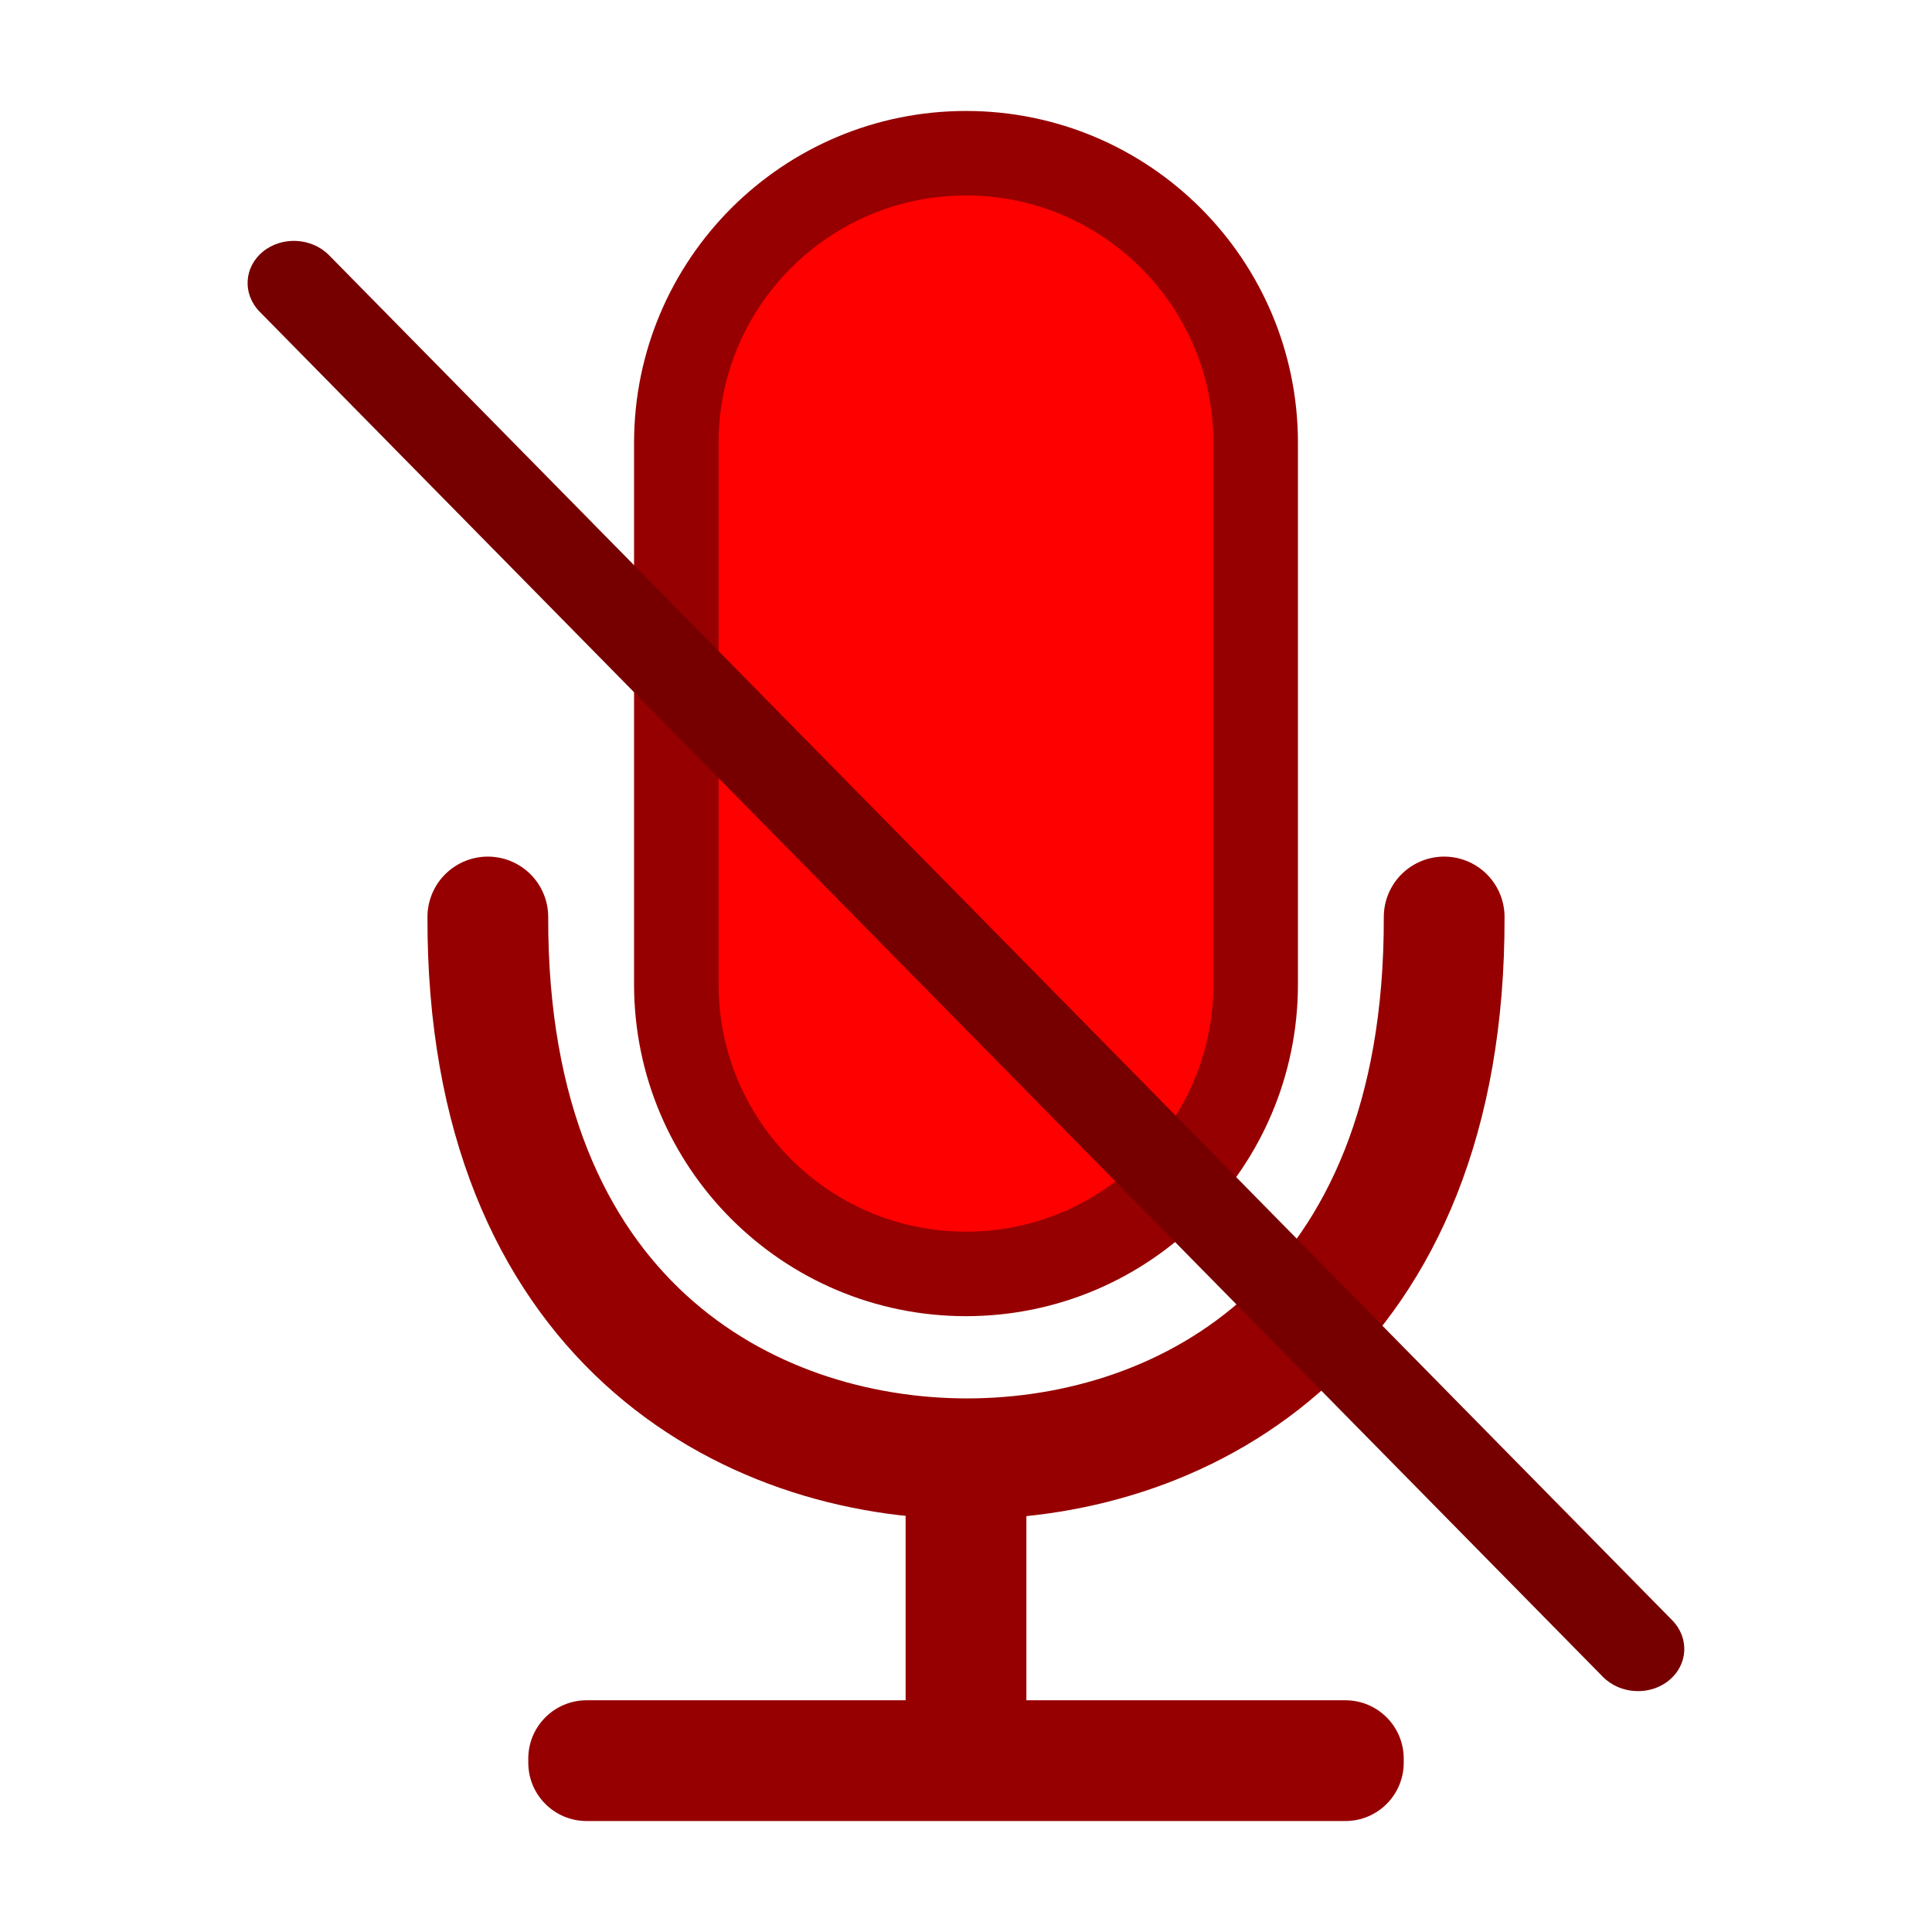
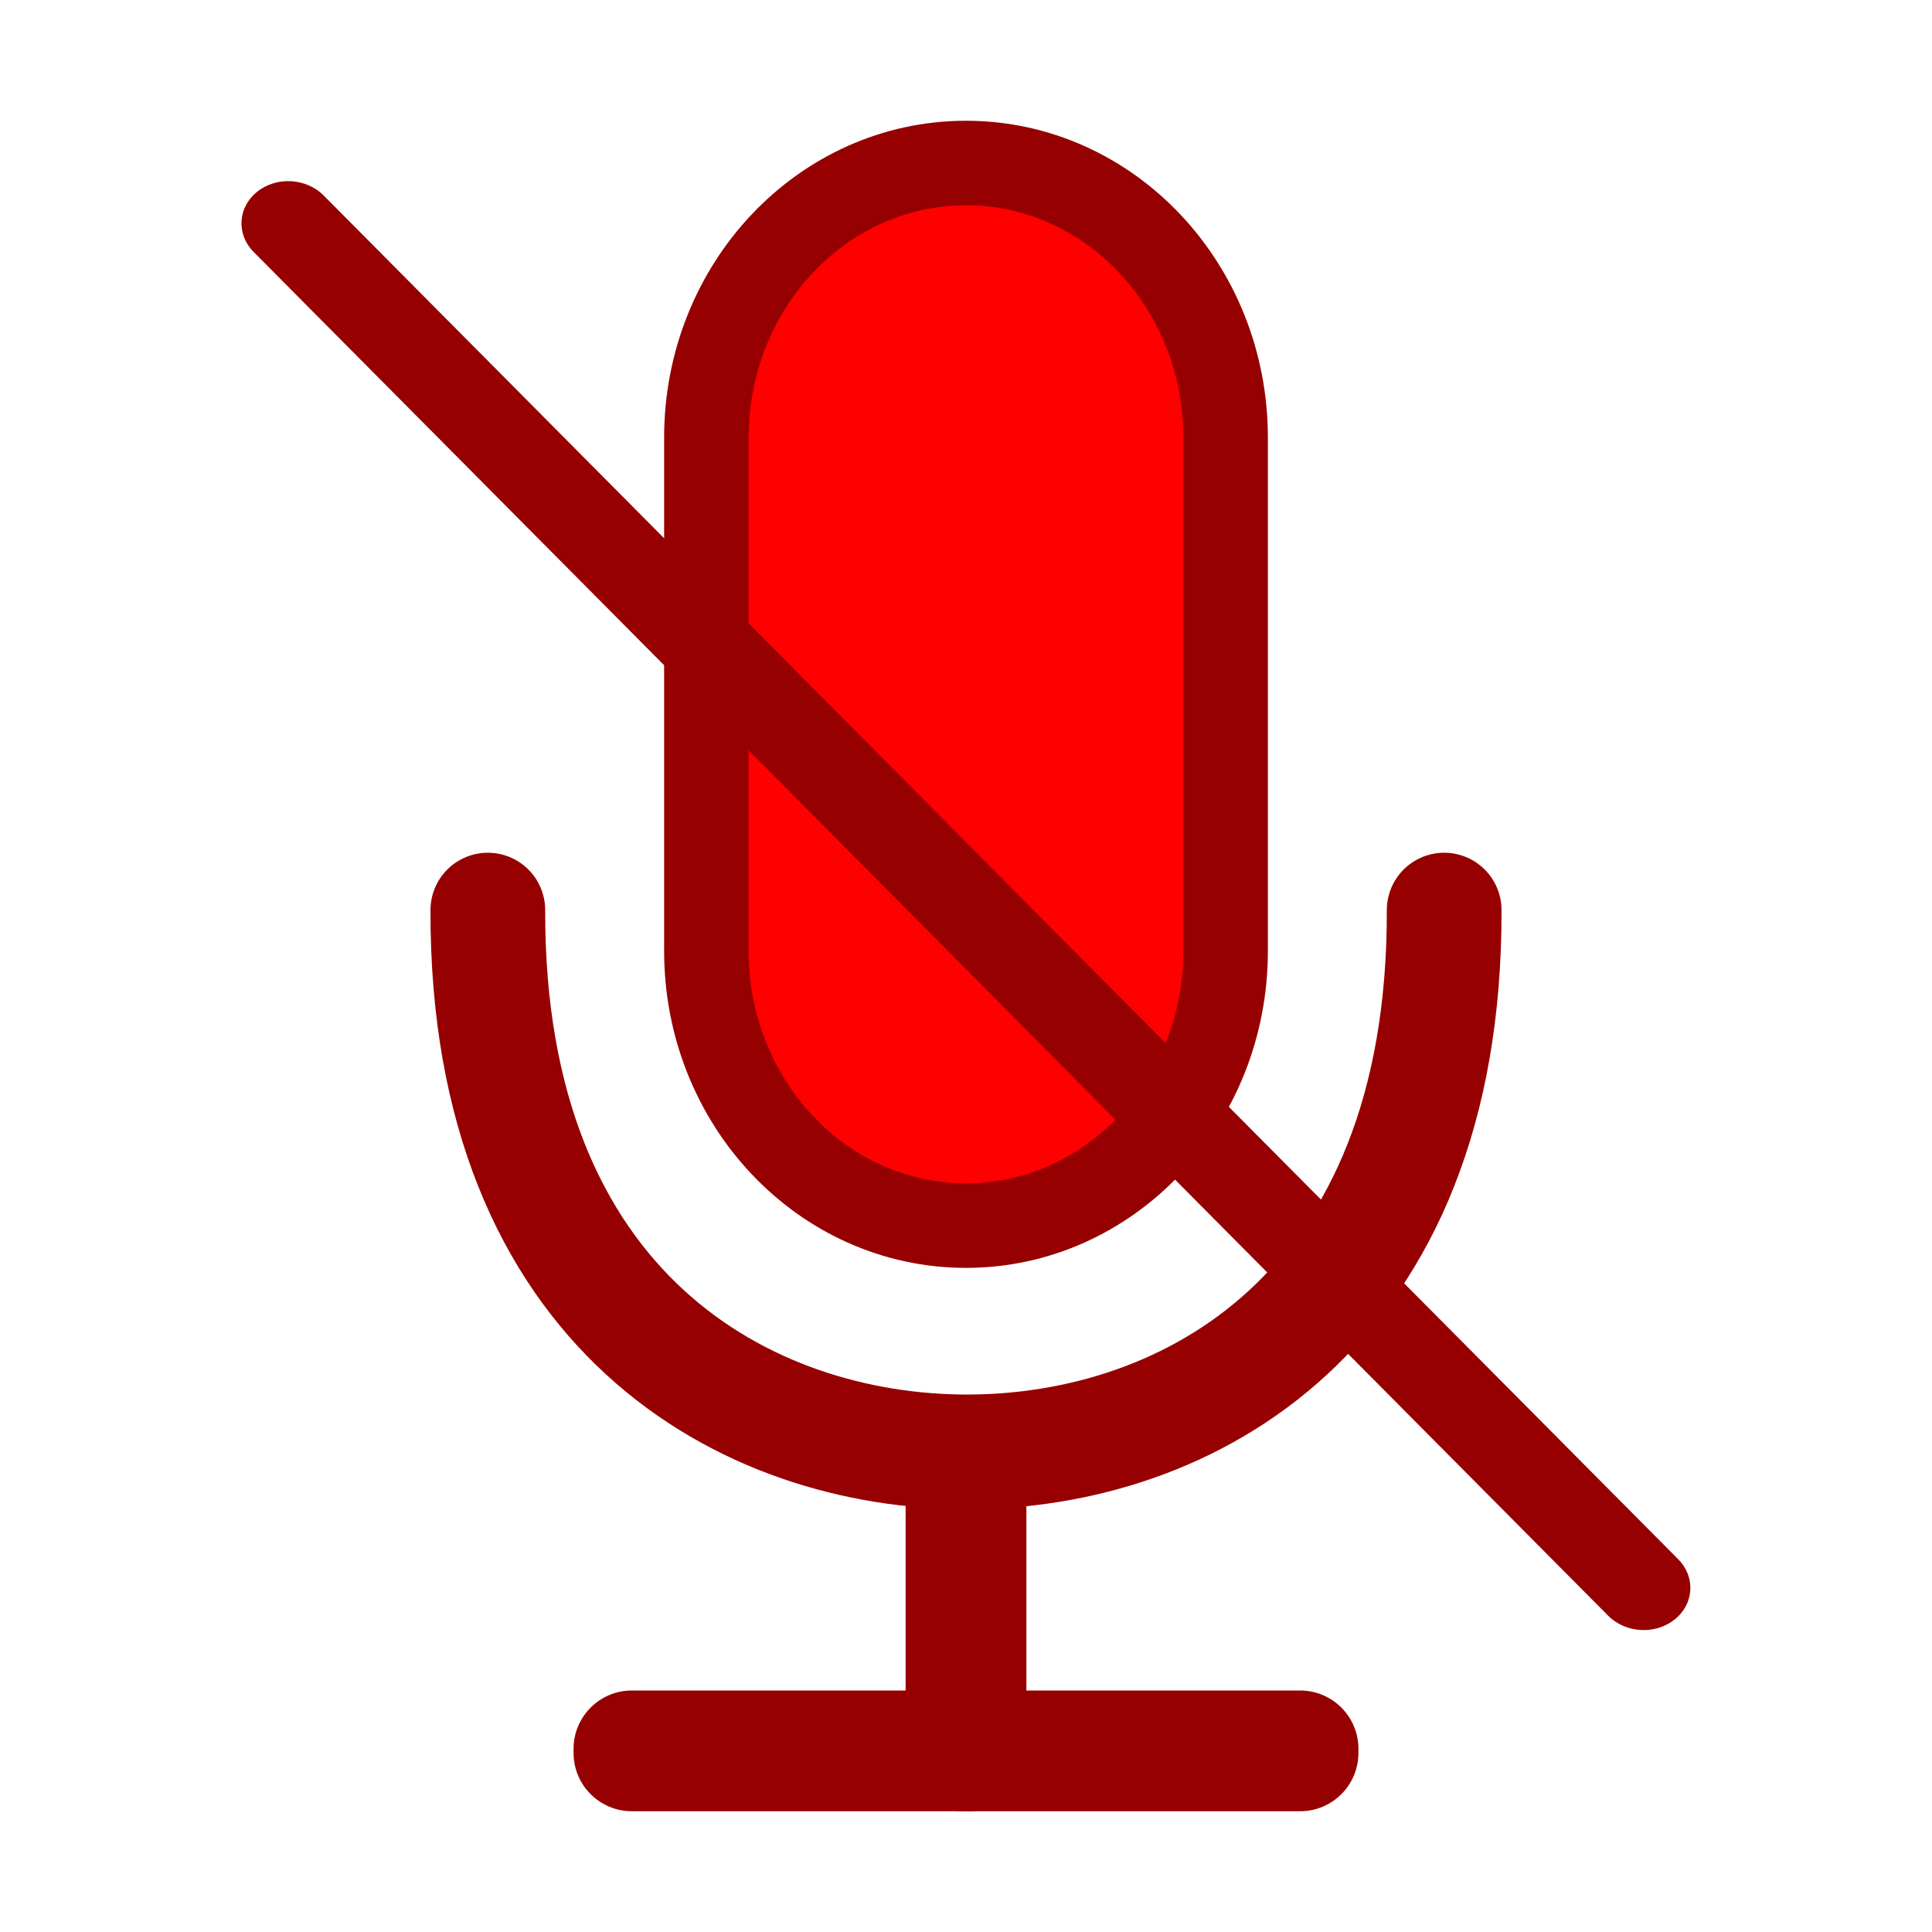
<svg xmlns="http://www.w3.org/2000/svg" width="16px" height="16px" id="svg2985" version="1.1">
  <defs id="defs2987" />
-   <g style="display:inline" id="g4254">
-     <rect ry="2.399" rx="2.399" y="1.269" x="5.601" height="9.281" width="4.798" id="rect4256" style="fill:#ff0000;fill-opacity:1;fill-rule:nonzero;stroke:#960000;stroke-width:0.7;stroke-linecap:round;stroke-linejoin:round;stroke-miterlimit:4;stroke-opacity:1;stroke-dasharray:none" />
-     <path id="path4258" d="m 11.96,7.594 c 0.009,3.344 -2.138,4.487 -3.951,4.487 -1.812,0 -3.978,-1.144 -3.969,-4.487" style="fill:none;stroke:#960000;stroke-width:1;stroke-linecap:round;stroke-linejoin:round;stroke-miterlimit:4;stroke-opacity:1;stroke-dasharray:none;stroke-dashoffset:0" />
-     <rect ry="0.483" y="14.081" x="4.375" height="1" width="7.25" id="rect4260" style="fill:#960000;fill-opacity:1;stroke:none" />
-     <rect transform="matrix(0,1,-1,0,0,0)" ry="0.483" y="-8.5" x="12.019" height="1" width="2.594" id="rect4262" style="fill:#960000;fill-opacity:1;stroke:none;display:inline" />
-     <rect style="fill:#760000;fill-opacity:1;fill-rule:nonzero;stroke:none;display:inline" id="rect4264" width="16.601" height="0.741" x="3.004" y="-0.462" ry="0.371" transform="matrix(0.7013704,0.712797,-0.7752393,0.6316677,0,0)" />
+   <g style="display:inline" id="g3168">
+     <rect ry="2.274" rx="2.15" y="1.35" x="5.85" height="8.8" width="4.3" id="rect3170" style="fill:#ff0000;fill-opacity:1;fill-rule:nonzero;stroke:#960000;stroke-width:0.7;stroke-linecap:round;stroke-linejoin:round;stroke-miterlimit:4;stroke-opacity:1;stroke-dasharray:none" />
+     <path id="path3172" d="m 11.96,7.537 c 0.009,3.344 -2.138,4.487 -3.951,4.487 -1.812,0 -3.978,-1.144 -3.969,-4.487" style="fill:none;stroke:#960000;stroke-width:0.95;stroke-linecap:round;stroke-linejoin:round;stroke-miterlimit:4;stroke-opacity:1;stroke-dasharray:none;stroke-dashoffset:0" />
+     <rect ry="0.483" y="14" x="4.75" height="1" width="6.5" id="rect3174" style="fill:#960000;fill-opacity:1;stroke:none" />
+     <rect transform="matrix(0,1,-1,0,0,0)" ry="0.483" y="-8.5" x="12" height="1" width="3" id="rect3176" style="fill:#960000;fill-opacity:1;stroke:none;display:inline" />
+     <rect style="fill:#960000;fill-opacity:1;fill-rule:nonzero;stroke:none;display:inline" id="rect3178" width="16.662" height="0.745" x="2.587" y="-0.765" ry="0.372" transform="matrix(0.7047037,0.7095017,-0.7781283,0.6281054,0,0)" />
  </g>
</svg>
